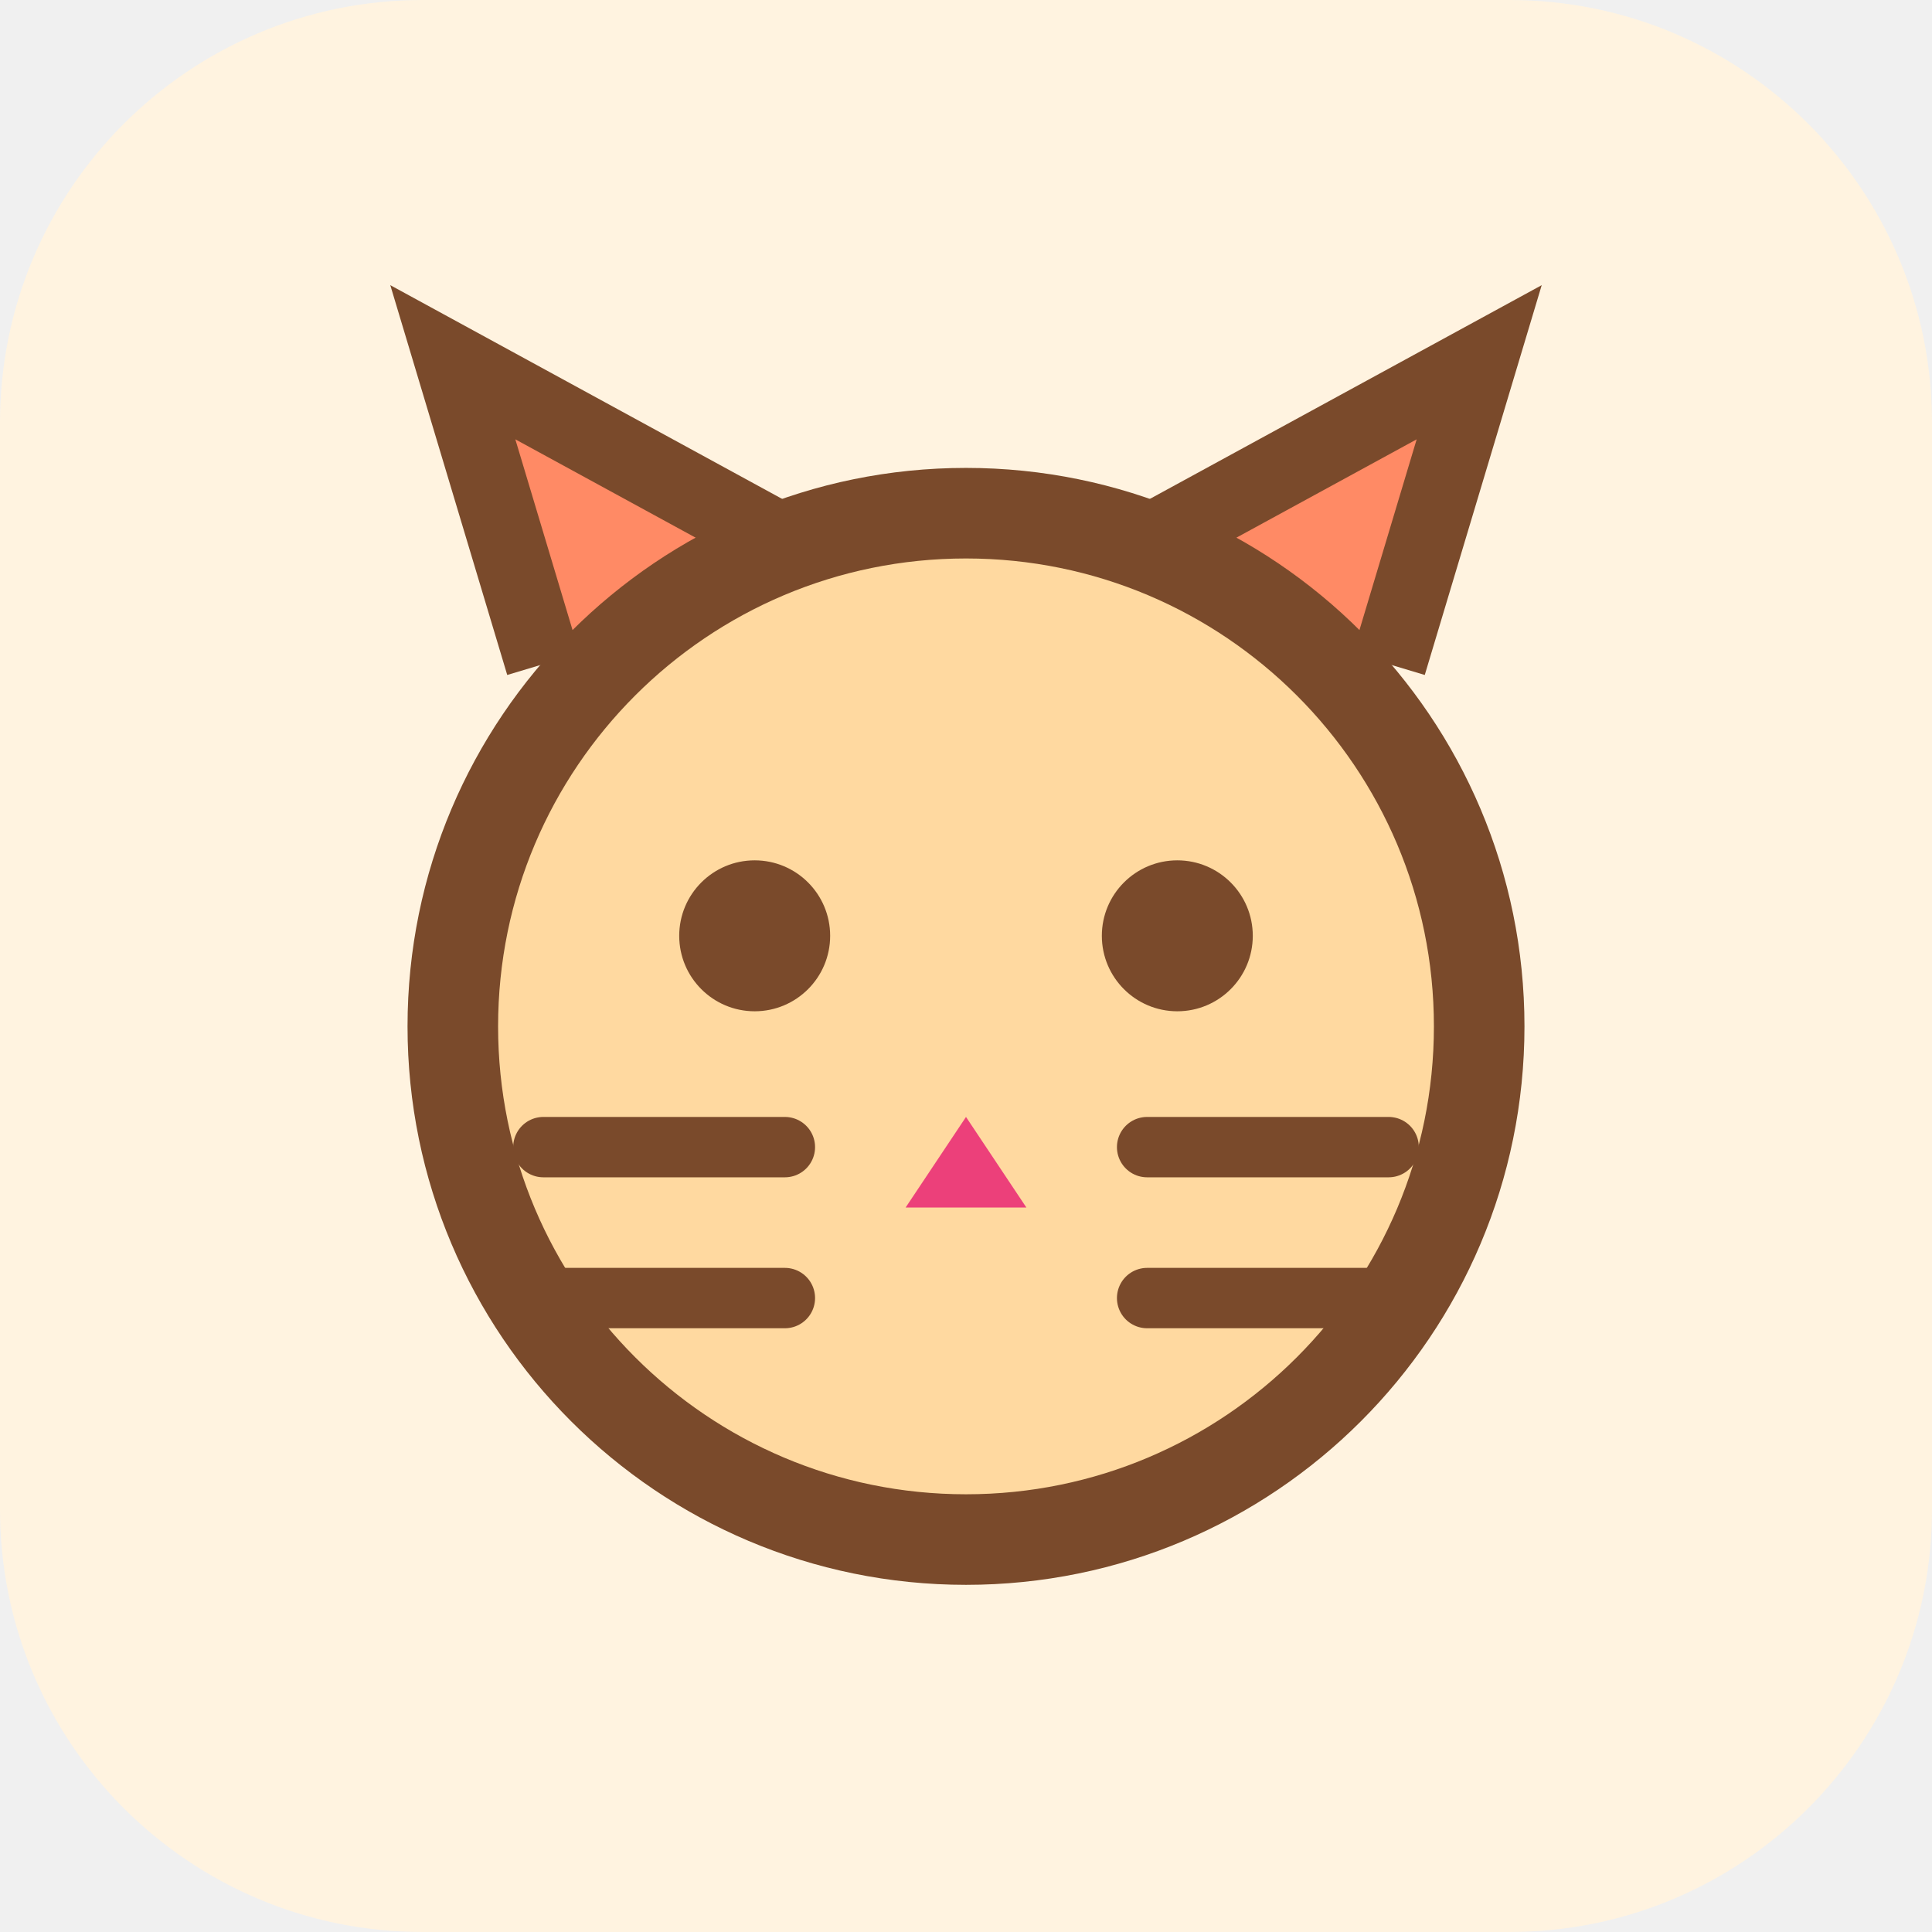
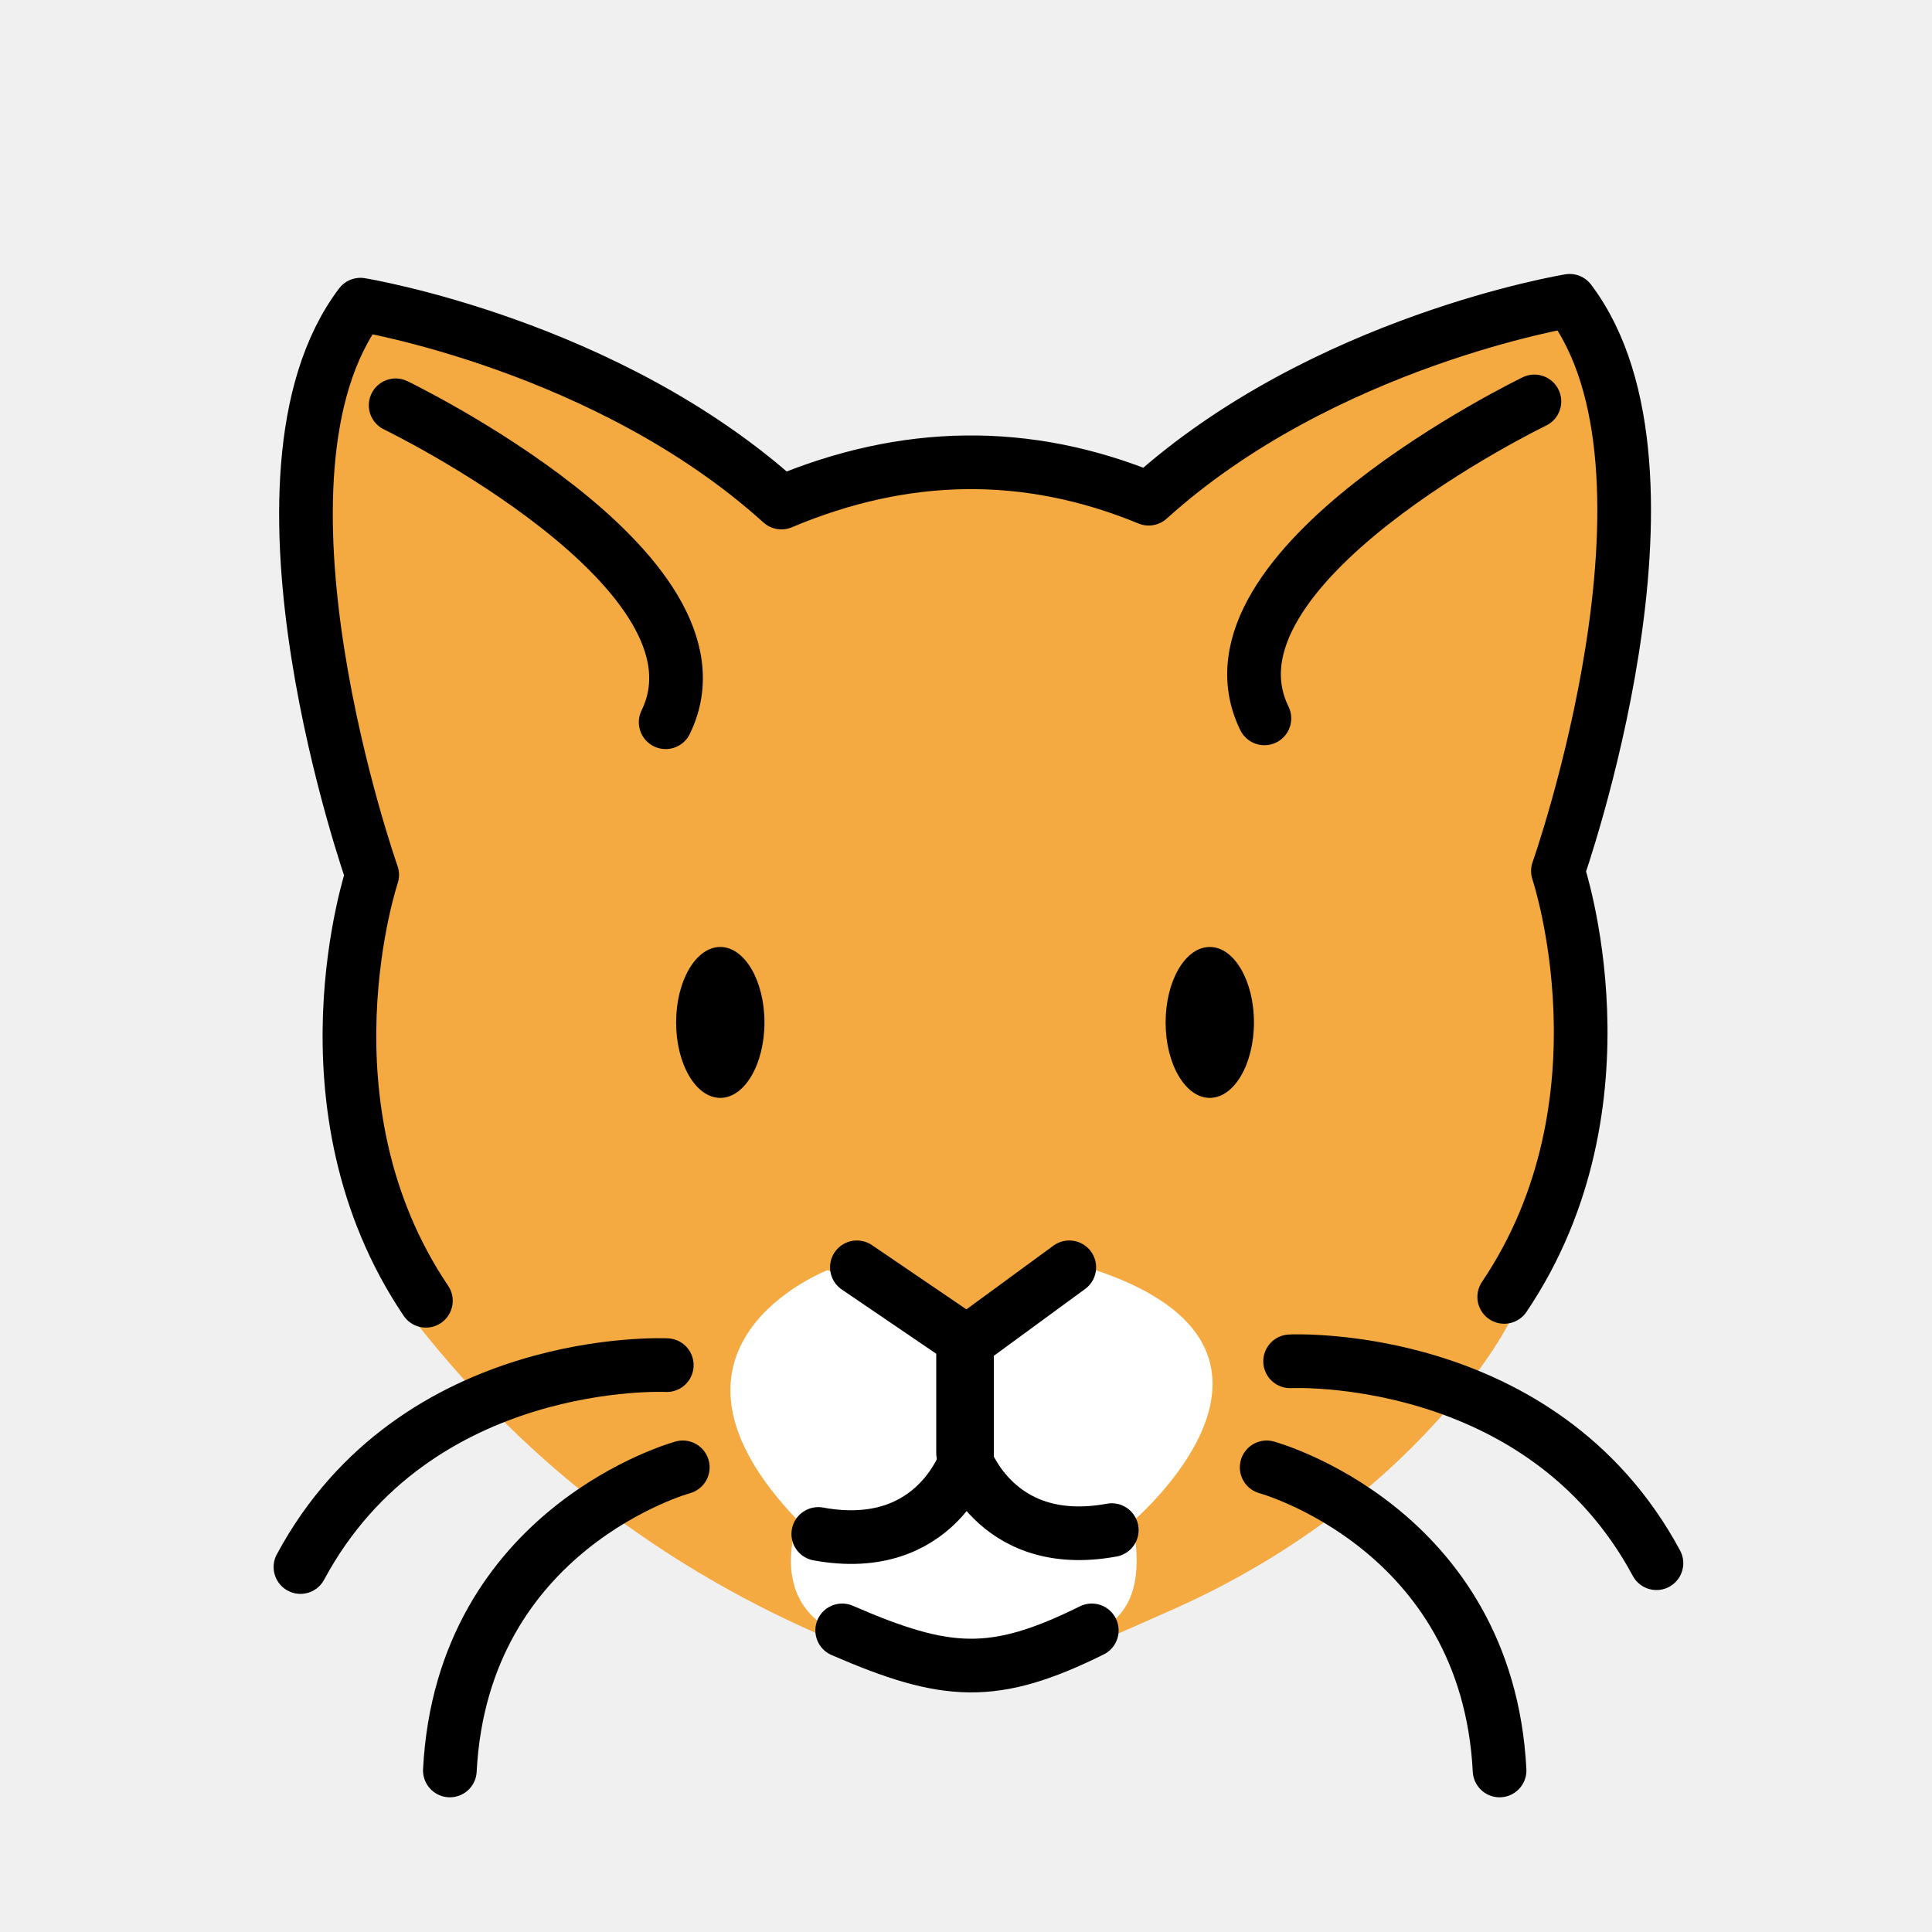
- <svg xmlns="http://www.w3.org/2000/svg" viewBox="0 0 64 64">
-   <rect width="64" height="64" rx="14" fill="#fff3e0" />
-   <path d="M18 22 l-3 -10 l11 6 M46 22 l3 -10 l-11 6" fill="#ff8a65" stroke="#7a4a2b" stroke-width="2.5" />
-   <circle cx="32" cy="34" r="17" fill="#ffd9a0" stroke="#7a4a2b" stroke-width="3" />
-   <circle cx="25" cy="31" r="2.5" fill="#7a4a2b" />
-   <circle cx="39" cy="31" r="2.5" fill="#7a4a2b" />
-   <path d="M32 37 l-2 3 h4 z" fill="#ec407a" />
-   <path d="M18 38 h8 M18 43 h8 M46 38 h-8 M46 43 h-8" stroke="#7a4a2b" stroke-width="2" stroke-linecap="round" />
+ <svg xmlns="http://www.w3.org/2000/svg" id="emoji" viewBox="0 0 72 72">
+   <g id="color">
+     <path fill="#f4aa41" d="m58.267,11.347s-10.408,2.375-15.574,6.709c0,0-9-2.5-13.833.167,0,0-9.655-6.732-15.655-6.732,0,0-5.033,3.75.322,21.065,0,0-2.667,10.667,1.667,16.333.782,1.023,1.603,1.986,2.422,2.878,3.427,3.731,7.591,6.705,12.194,8.82l1.696.78c1.528.702,3.178,1.1,4.858,1.171h0c.93.039,1.857-.136,2.709-.512l4.543-2.004c3.808-1.68,7.273-4.087,10.049-7.189,1.159-1.295,2.213-2.71,2.864-4.11,4.474-10.619,1.531-16.262,1.531-16.262l1.236-7.129c.809-3.148.827-6.448.051-9.604l-1.077-4.38Z" />
+     <path fill="#fff" d="m30.838,47.336s-7.349,2.834-1.099,9.334c0,0-1.697,4.298,3.527,4.628.682.043,2.734.064,2.734.064l1.58.037c.483.011.966-.023,1.442-.103,1.871-.313,3.928-.782,3.181-4.588,0,0,7.551-6.372-1.365-9.372l-4.875,2-5.125-2Z" />
+   </g>
+   <g id="line">
+     <ellipse cx="45.085" cy="38.103" rx="1.646" ry="2.812" />
+     <ellipse cx="26.843" cy="38.103" rx="1.646" ry="2.812" />
+     <polyline fill="none" stroke="#000" stroke-linecap="round" stroke-linejoin="round" stroke-width="2" points="31.933 47.229 36.037 50.02 39.849 47.229" />
+     <path fill="none" stroke="#000" stroke-linecap="round" stroke-linejoin="round" stroke-width="2" d="m36.037,50.02v4.271s-1.104,3.688-5.542,2.875" />
+     <path fill="none" stroke="#000" stroke-linecap="round" stroke-linejoin="round" stroke-width="2" d="m15.872,48.476c-4.893-7.253-2.001-15.872-2.001-15.872,0,0-5.25-14.875-.438-21.25,0,0,9.188,1.5,15.688,7.375,4.595-1.938,9.158-2.013,13.688-.144,6.5-5.875,15.688-7.375,15.688-7.375,4.812,6.375-.438,21.25-.438,21.25,0,0,2.891,8.619-2.001,15.872" />
+     <path fill="none" stroke="#000" stroke-linecap="round" stroke-linejoin="round" stroke-width="2" d="m14.745,15.104s12.812,6.188,10.062,11.812" />
+     <path fill="none" stroke="#000" stroke-linecap="round" stroke-linejoin="round" stroke-width="2" d="m24.849,50.875s-9.361-.458-13.652,7.524" />
+     <path fill="none" stroke="#000" stroke-linecap="round" stroke-linejoin="round" stroke-width="2" d="m35.891,49.877v4.271s1.104,3.688,5.542,2.875" />
+     <path fill="none" stroke="#000" stroke-linecap="round" stroke-linejoin="round" stroke-width="2" d="m57.183,14.96s-12.812,6.188-10.062,11.812" />
+     <path fill="none" stroke="#000" stroke-linecap="round" stroke-linejoin="round" stroke-width="2" d="m47.205,54.684s8.212,2.245,8.68,11.296" />
+     <path fill="none" stroke="#000" stroke-linecap="round" stroke-linejoin="round" stroke-width="2" d="m48.079,50.732s9.361-.458,13.652,7.524" />
+     <path fill="none" stroke="#000" stroke-linecap="round" stroke-linejoin="round" stroke-width="2" d="m31.386,60.76c3.88,1.685,5.648,1.809,9.302,0" />
+     <path fill="none" stroke="#000" stroke-linecap="round" stroke-linejoin="round" stroke-width="2" d="m25.445,54.684s-8.212,2.245-8.68,11.296" />
+   </g>
</svg>
